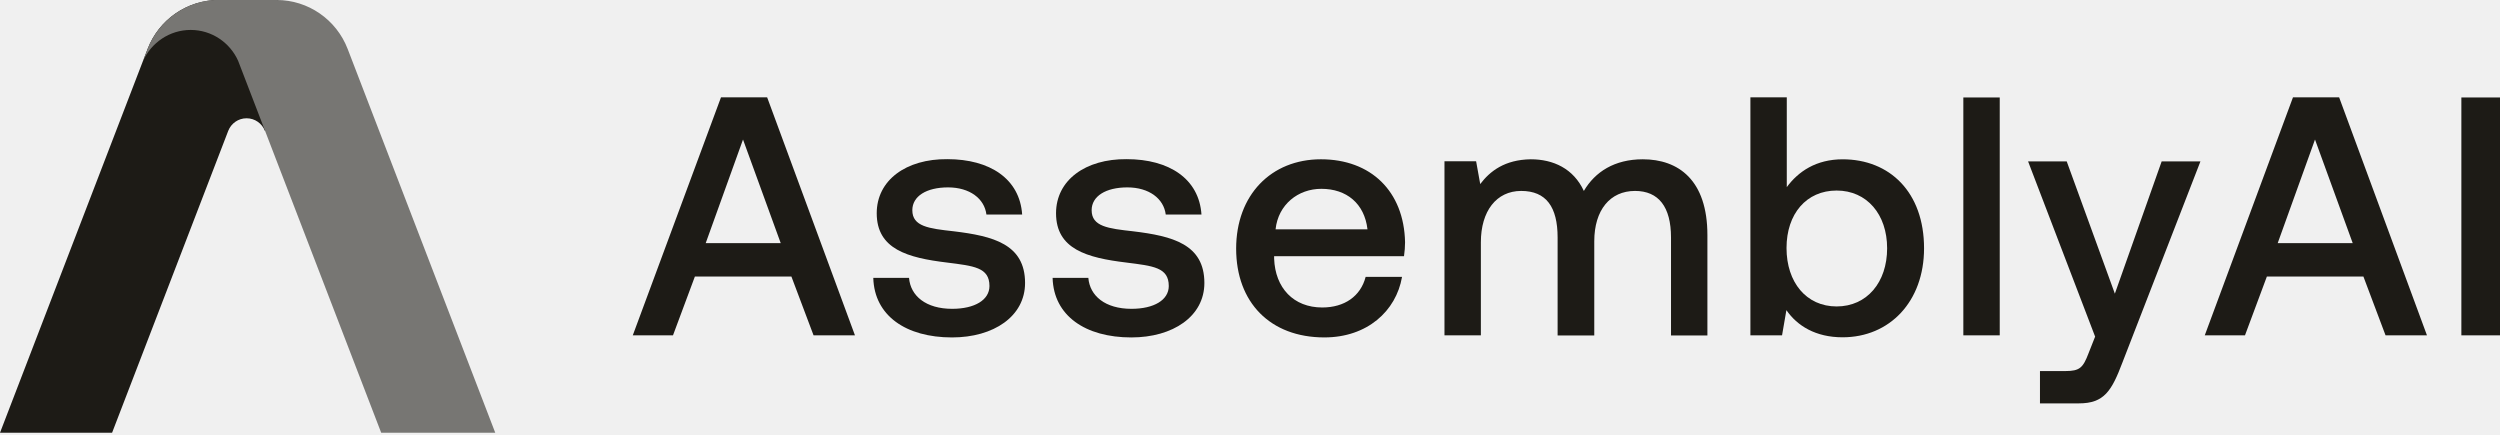
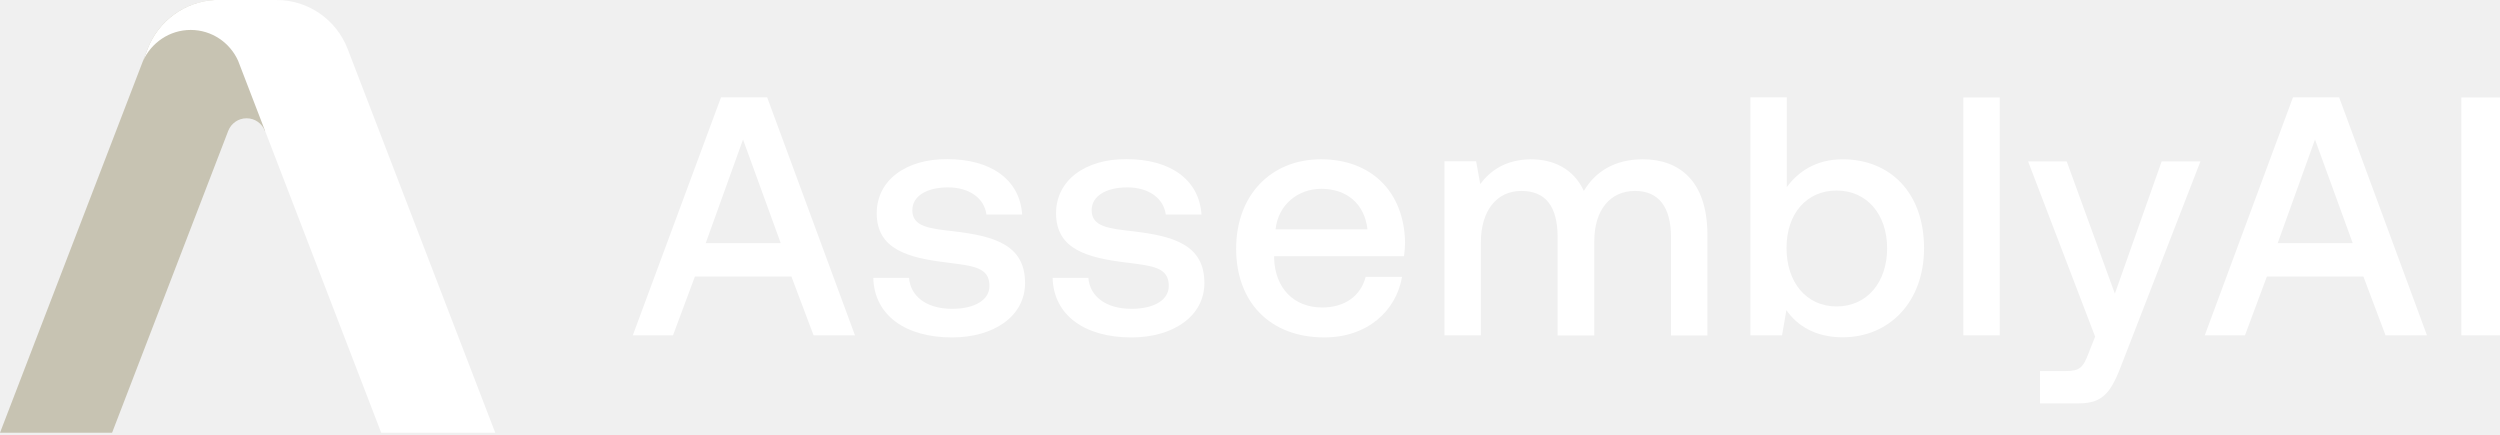
<svg xmlns="http://www.w3.org/2000/svg" width="161" height="28" viewBox="0 0 161 28" fill="none">
-   <g clip-path="url(#clip0_2831_53656)">
-     <path fill-rule="evenodd" clip-rule="evenodd" d="M14.079 0C12.05 0 10.232 1.257 9.502 3.159L0 27.869H7.218L14.699 8.424C14.886 7.948 15.344 7.617 15.879 7.617C16.414 7.617 16.873 7.948 17.059 8.424H18.053V4.475H16.202L17.926 0H14.07L14.079 0Z" fill="#1D1B16" />
-     <path fill-rule="evenodd" clip-rule="evenodd" d="M9.502 3.159C10.206 1.333 11.913 0.102 13.832 0H14.079H17.815C19.844 0 21.662 1.257 22.392 3.159L31.894 27.869H24.549L15.335 3.915C14.809 2.743 13.637 1.928 12.278 1.928C10.92 1.928 9.739 2.751 9.213 3.923L9.502 3.167V3.159Z" fill="#777673" />
-     <path d="M43.341 21.595L44.751 17.808H50.966L52.393 21.595H55.059L49.404 6.268H46.432L40.751 21.595H43.332H43.341ZM47.85 8.985L50.279 15.659H45.447L47.85 8.985Z" fill="#1D1B16" />
-     <path d="M56.24 17.901C56.308 20.33 58.346 21.731 61.31 21.731C63.993 21.731 66.014 20.372 66.014 18.224C66.014 15.727 63.959 15.201 61.42 14.895C59.815 14.717 58.754 14.589 58.754 13.537C58.754 12.636 59.662 12.068 61.055 12.068C62.448 12.068 63.399 12.789 63.526 13.817H65.827C65.674 11.516 63.747 10.25 61.013 10.25C58.346 10.225 56.461 11.609 56.461 13.732C56.461 16.05 58.456 16.602 60.987 16.908C62.702 17.128 63.721 17.213 63.721 18.419C63.721 19.319 62.77 19.888 61.318 19.888C59.628 19.888 58.635 19.056 58.541 17.893H56.24V17.901Z" fill="#1D1B16" />
-     <path d="M67.788 17.901C67.856 20.33 69.894 21.731 72.858 21.731C75.541 21.731 77.562 20.372 77.562 18.224C77.562 15.727 75.507 15.201 72.968 14.895C71.363 14.717 70.302 14.589 70.302 13.537C70.302 12.636 71.21 12.068 72.603 12.068C73.995 12.068 74.947 12.789 75.074 13.817H77.375C77.222 11.516 75.295 10.25 72.56 10.25C69.894 10.225 68.009 11.609 68.009 13.732C68.009 16.05 70.004 16.602 72.535 16.908C74.25 17.128 75.269 17.213 75.269 18.419C75.269 19.319 74.318 19.888 72.866 19.888C71.176 19.888 70.183 19.056 70.089 17.893H67.788V17.901Z" fill="#1D1B16" />
-     <path d="M85.289 21.73C88.04 21.73 89.909 20.04 90.291 17.832H87.947C87.624 19.081 86.58 19.802 85.153 19.802C83.311 19.802 82.122 18.554 82.054 16.652V16.499H90.418C90.461 16.193 90.486 15.888 90.486 15.599C90.418 12.313 88.278 10.258 85.069 10.258C81.859 10.258 79.608 12.559 79.608 16.015C79.608 19.471 81.799 21.73 85.289 21.73ZM82.147 14.767C82.317 13.17 83.599 12.16 85.094 12.16C86.716 12.16 87.871 13.102 88.066 14.767H82.147Z" fill="#1D1B16" />
-     <path d="M105.796 10.258C103.979 10.258 102.722 11.065 102 12.296C101.329 10.852 100.03 10.258 98.578 10.258C96.905 10.283 95.954 11.022 95.326 11.854L95.062 10.385H93.024V21.594H95.368V15.599C95.368 13.604 96.362 12.296 97.966 12.296C99.571 12.296 100.31 13.323 100.31 15.293V21.602H102.671V15.54C102.671 13.527 103.69 12.296 105.295 12.296C106.815 12.296 107.613 13.323 107.613 15.293V21.602H109.957V15.14C109.957 11.591 108.088 10.258 105.796 10.258Z" fill="#1D1B16" />
-     <path d="M118.67 10.259C116.954 10.259 115.808 11.048 115.069 12.05V6.268H112.726V21.595H114.764L115.044 19.973C115.74 20.983 116.929 21.722 118.661 21.722C121.693 21.722 123.909 19.421 123.909 15.99C123.909 12.382 121.701 10.259 118.661 10.259H118.67ZM118.279 19.735C116.326 19.735 115.052 18.181 115.052 15.973C115.052 13.766 116.334 12.271 118.279 12.271C120.224 12.271 121.531 13.8 121.531 15.99C121.531 18.181 120.232 19.735 118.279 19.735Z" fill="#1D1B16" />
-     <path d="M126.439 21.596H128.783V6.277H126.439V21.605V21.596Z" fill="#1D1B16" />
-     <path d="M134.932 21.663L134.499 22.758C134.15 23.675 133.938 23.896 133.021 23.896H131.374V25.977H133.887C135.509 25.977 135.993 25.17 136.681 23.353L141.708 10.395H139.211L136.197 18.912L133.097 10.395H130.609L134.923 21.671L134.932 21.663Z" fill="#1D1B16" />
-     <path d="M144.577 21.595L145.987 17.808H152.203L153.629 21.595H156.296L150.64 6.268H147.668L141.987 21.595H144.569H144.577ZM149.086 8.985L151.515 15.659H146.683L149.086 8.985Z" fill="#1D1B16" />
-     <path d="M158.512 21.596H161V6.277H158.512V21.605V21.596Z" fill="#1D1B16" />
+   <g clip-path="url(#clip0_2831_53655)">
+     <path fill-rule="evenodd" clip-rule="evenodd" d="M14.079 0C12.05 0 10.232 1.257 9.502 3.159L0 27.869H7.218L14.699 8.424C14.886 7.948 15.344 7.617 15.879 7.617C16.414 7.617 16.873 7.948 17.059 8.424H18.053V4.475H16.202L17.926 0H14.07L14.079 0Z" fill="#C7C3B2" />
+     <path fill-rule="evenodd" clip-rule="evenodd" d="M9.502 3.159C10.206 1.333 11.913 0.102 13.832 0H14.079H17.815C19.844 0 21.662 1.257 22.392 3.159L31.894 27.869H24.549L15.335 3.915C14.809 2.743 13.637 1.928 12.278 1.928C10.92 1.928 9.739 2.751 9.213 3.923L9.502 3.167V3.159Z" fill="white" />
+     <path d="M43.342 21.595L44.752 17.808H50.967L52.394 21.595H55.06L49.405 6.268H46.433L40.752 21.595H43.333H43.342ZM47.851 8.985L50.279 15.659H45.448L47.851 8.985Z" fill="white" />
+     <path d="M56.24 17.901C56.308 20.33 58.346 21.731 61.31 21.731C63.993 21.731 66.014 20.372 66.014 18.224C66.014 15.727 63.959 15.201 61.42 14.895C59.815 14.717 58.754 14.589 58.754 13.537C58.754 12.636 59.662 12.068 61.055 12.068C62.448 12.068 63.399 12.789 63.526 13.817H65.827C65.674 11.516 63.747 10.25 61.013 10.25C58.346 10.225 56.461 11.609 56.461 13.732C56.461 16.05 58.456 16.602 60.987 16.908C62.702 17.128 63.721 17.213 63.721 18.419C63.721 19.319 62.77 19.888 61.318 19.888C59.628 19.888 58.635 19.056 58.541 17.893H56.24V17.901Z" fill="white" />
+     <path d="M67.789 17.901C67.857 20.33 69.895 21.731 72.859 21.731C75.542 21.731 77.563 20.372 77.563 18.224C77.563 15.727 75.508 15.201 72.969 14.895C71.364 14.717 70.303 14.589 70.303 13.537C70.303 12.636 71.211 12.068 72.604 12.068C73.996 12.068 74.947 12.789 75.075 13.817H77.376C77.223 11.516 75.296 10.25 72.561 10.25C69.895 10.225 68.01 11.609 68.01 13.732C68.01 16.05 70.005 16.602 72.536 16.908C74.251 17.128 75.27 17.213 75.27 18.419C75.27 19.319 74.319 19.888 72.867 19.888C71.177 19.888 70.184 19.056 70.09 17.893H67.789V17.901Z" fill="white" />
+     <path d="M85.289 21.73C88.04 21.73 89.909 20.04 90.291 17.832H87.947C87.624 19.081 86.58 19.802 85.153 19.802C83.311 19.802 82.122 18.554 82.054 16.652V16.499H90.418C90.461 16.193 90.486 15.888 90.486 15.599C90.418 12.313 88.278 10.258 85.069 10.258C81.859 10.258 79.608 12.559 79.608 16.015C79.608 19.471 81.799 21.73 85.289 21.73ZM82.147 14.767C82.317 13.17 83.599 12.16 85.094 12.16C86.716 12.16 87.871 13.102 88.066 14.767H82.147Z" fill="white" />
+     <path d="M105.797 10.258C103.979 10.258 102.723 11.065 102.001 12.296C101.33 10.852 100.031 10.258 98.579 10.258C96.906 10.283 95.955 11.022 95.327 11.854L95.063 10.385H93.025V21.594H95.369V15.599C95.369 13.604 96.363 12.296 97.968 12.296C99.572 12.296 100.311 13.323 100.311 15.293V21.602H102.672V15.54C102.672 13.527 103.691 12.296 105.296 12.296C106.816 12.296 107.614 13.323 107.614 15.293V21.602H109.958V15.14C109.958 11.591 108.089 10.258 105.797 10.258Z" fill="white" />
+     <path d="M118.67 10.259C116.954 10.259 115.808 11.048 115.069 12.05V6.268H112.726V21.595H114.764L115.044 19.973C115.74 20.983 116.929 21.722 118.661 21.722C121.693 21.722 123.909 19.421 123.909 15.99C123.909 12.382 121.701 10.259 118.661 10.259H118.67ZM118.279 19.735C116.326 19.735 115.052 18.181 115.052 15.973C115.052 13.766 116.334 12.271 118.279 12.271C120.224 12.271 121.531 13.8 121.531 15.99C121.531 18.181 120.232 19.735 118.279 19.735Z" fill="white" />
+     <path d="M126.44 21.594H128.784V6.275H126.44V21.603V21.594Z" fill="white" />
+     <path d="M134.932 21.663L134.499 22.758C134.15 23.675 133.938 23.896 133.021 23.896H131.374V25.977H133.887C135.509 25.977 135.993 25.17 136.681 23.353L141.708 10.395H139.211L136.197 18.912L133.097 10.395H130.609L134.923 21.671L134.932 21.663Z" fill="white" />
+     <path d="M144.577 21.595L145.987 17.808H152.203L153.629 21.595H156.296L150.64 6.268H147.668L141.987 21.595H144.569H144.577ZM149.086 8.985L151.515 15.659H146.683L149.086 8.985Z" fill="white" />
+     <path d="M158.512 21.594H161V6.275H158.512V21.603V21.594Z" fill="white" />
  </g>
  <defs>
-     <clipPath id="clip0_2831_53656">
+     <clipPath id="clip0_2831_53655">
      <rect width="161" height="27.869" fill="white" />
    </clipPath>
  </defs>
</svg>
